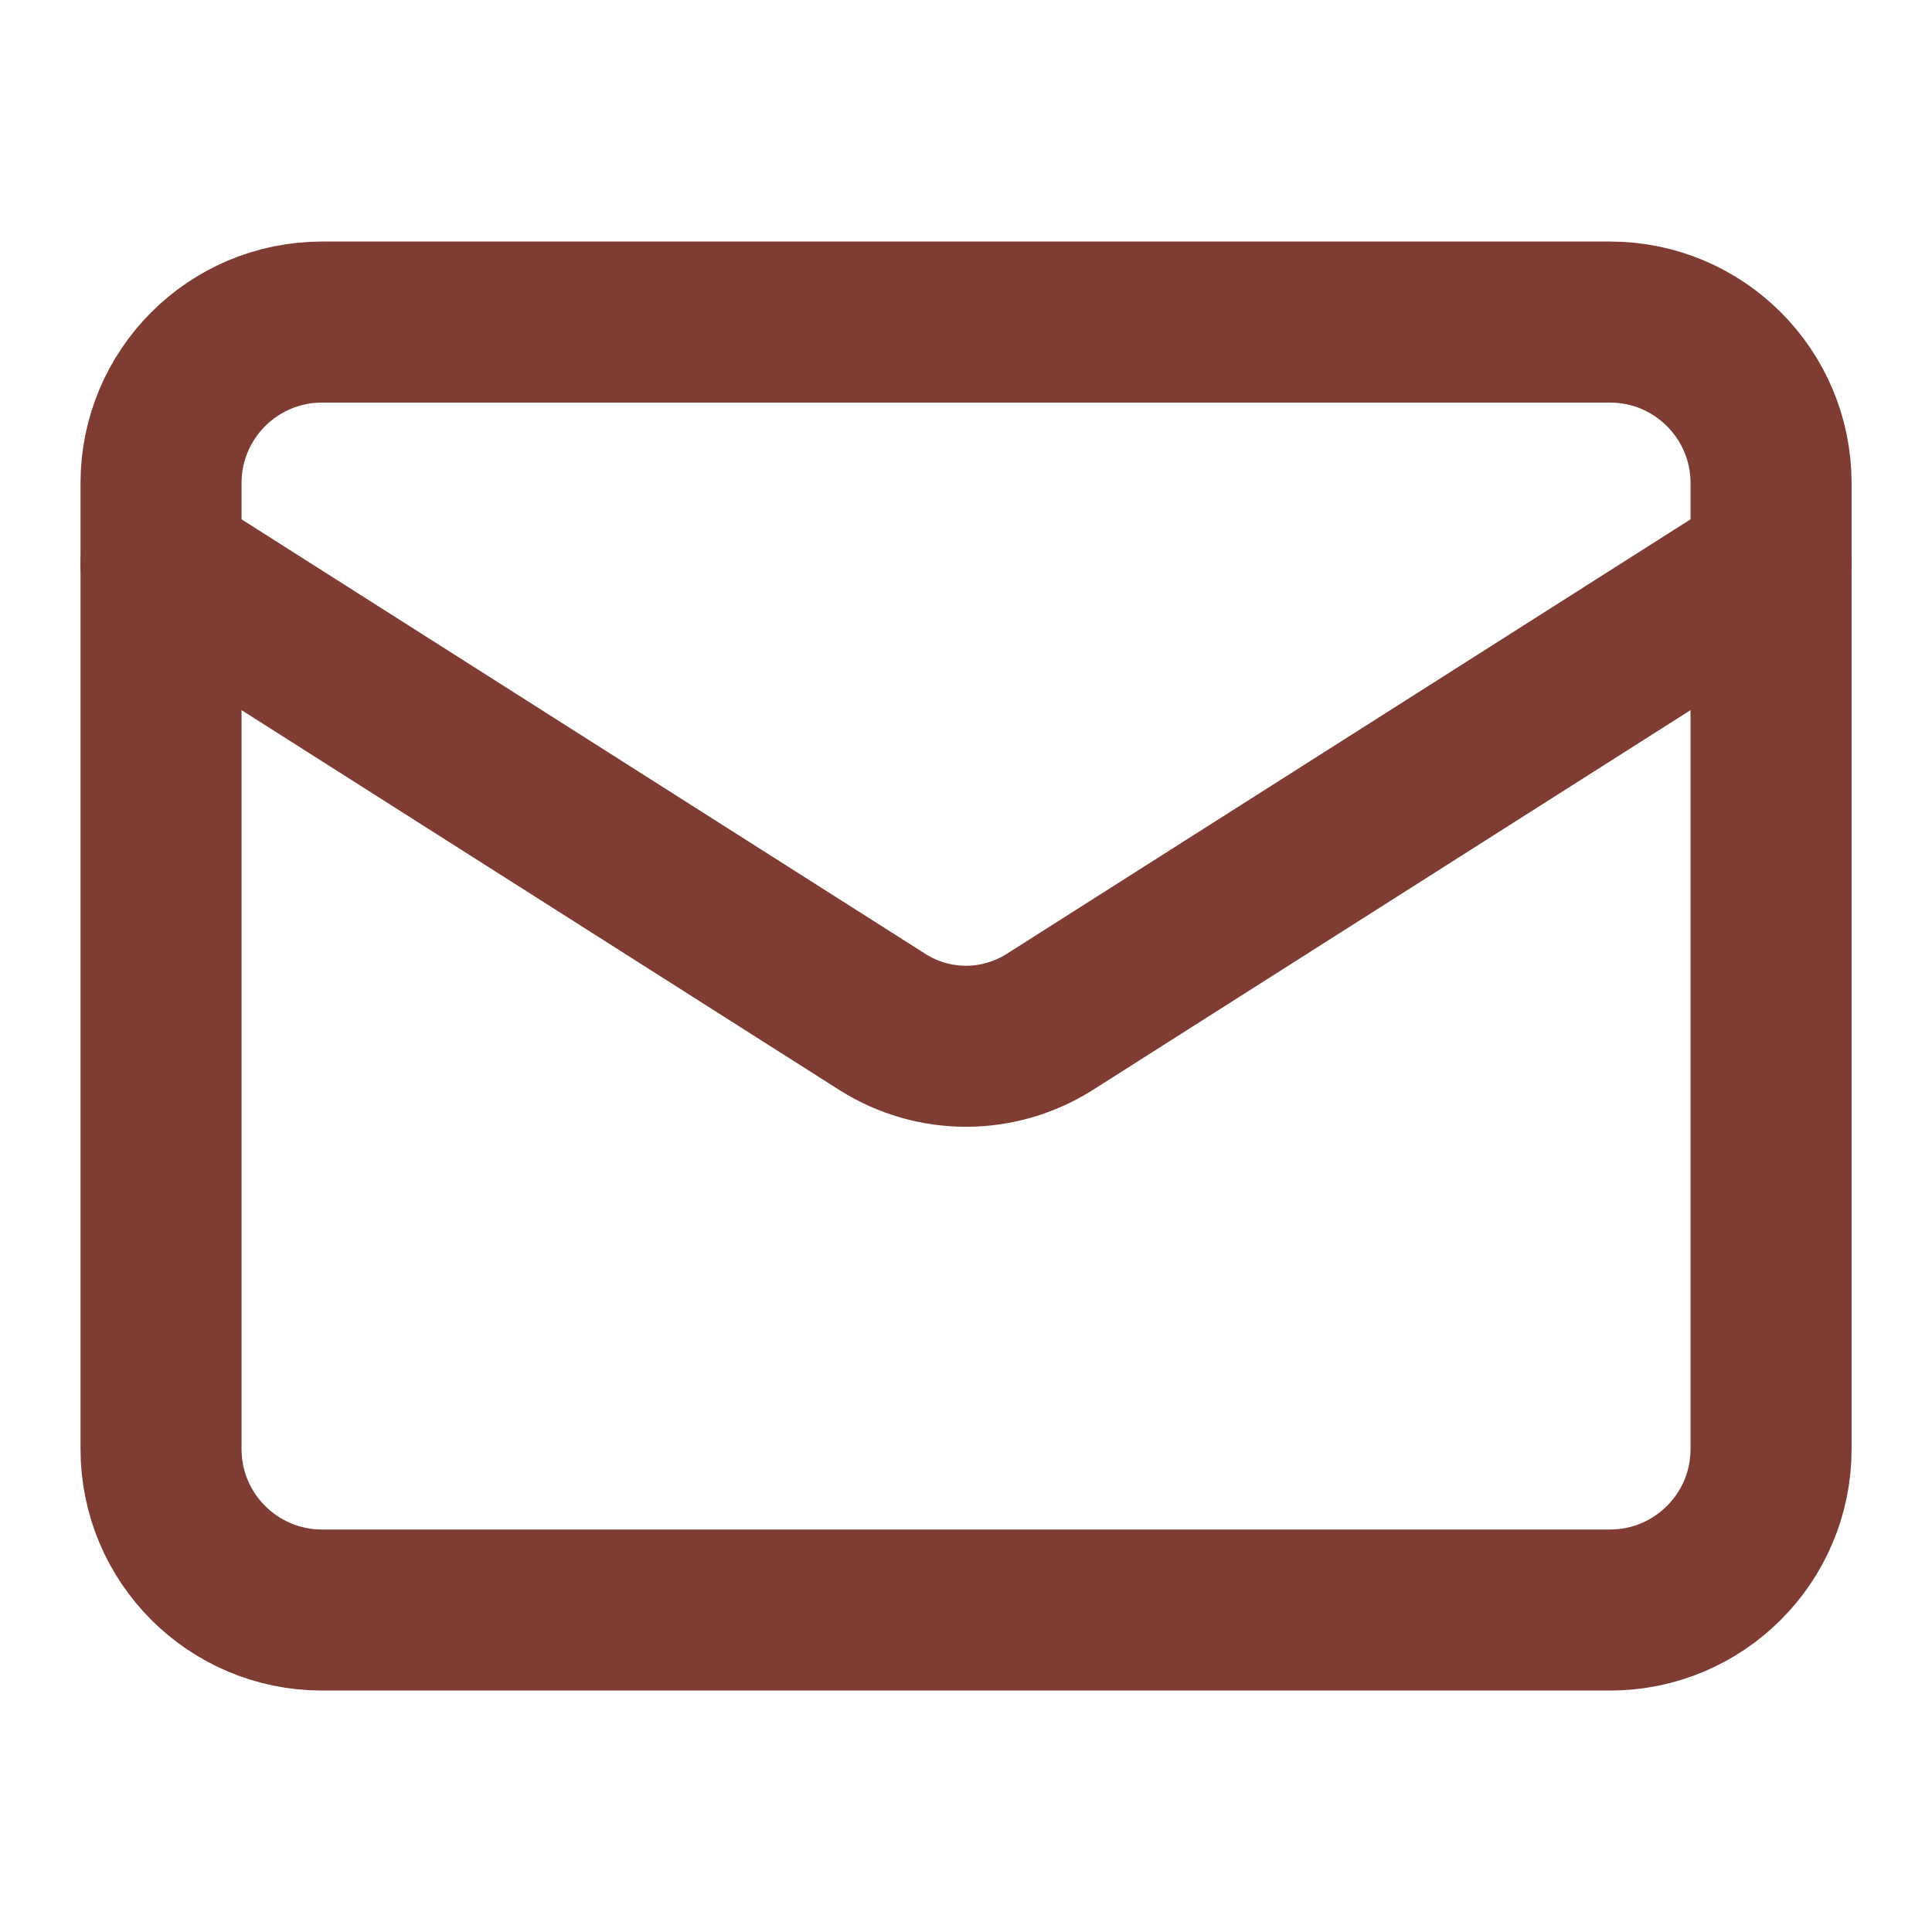
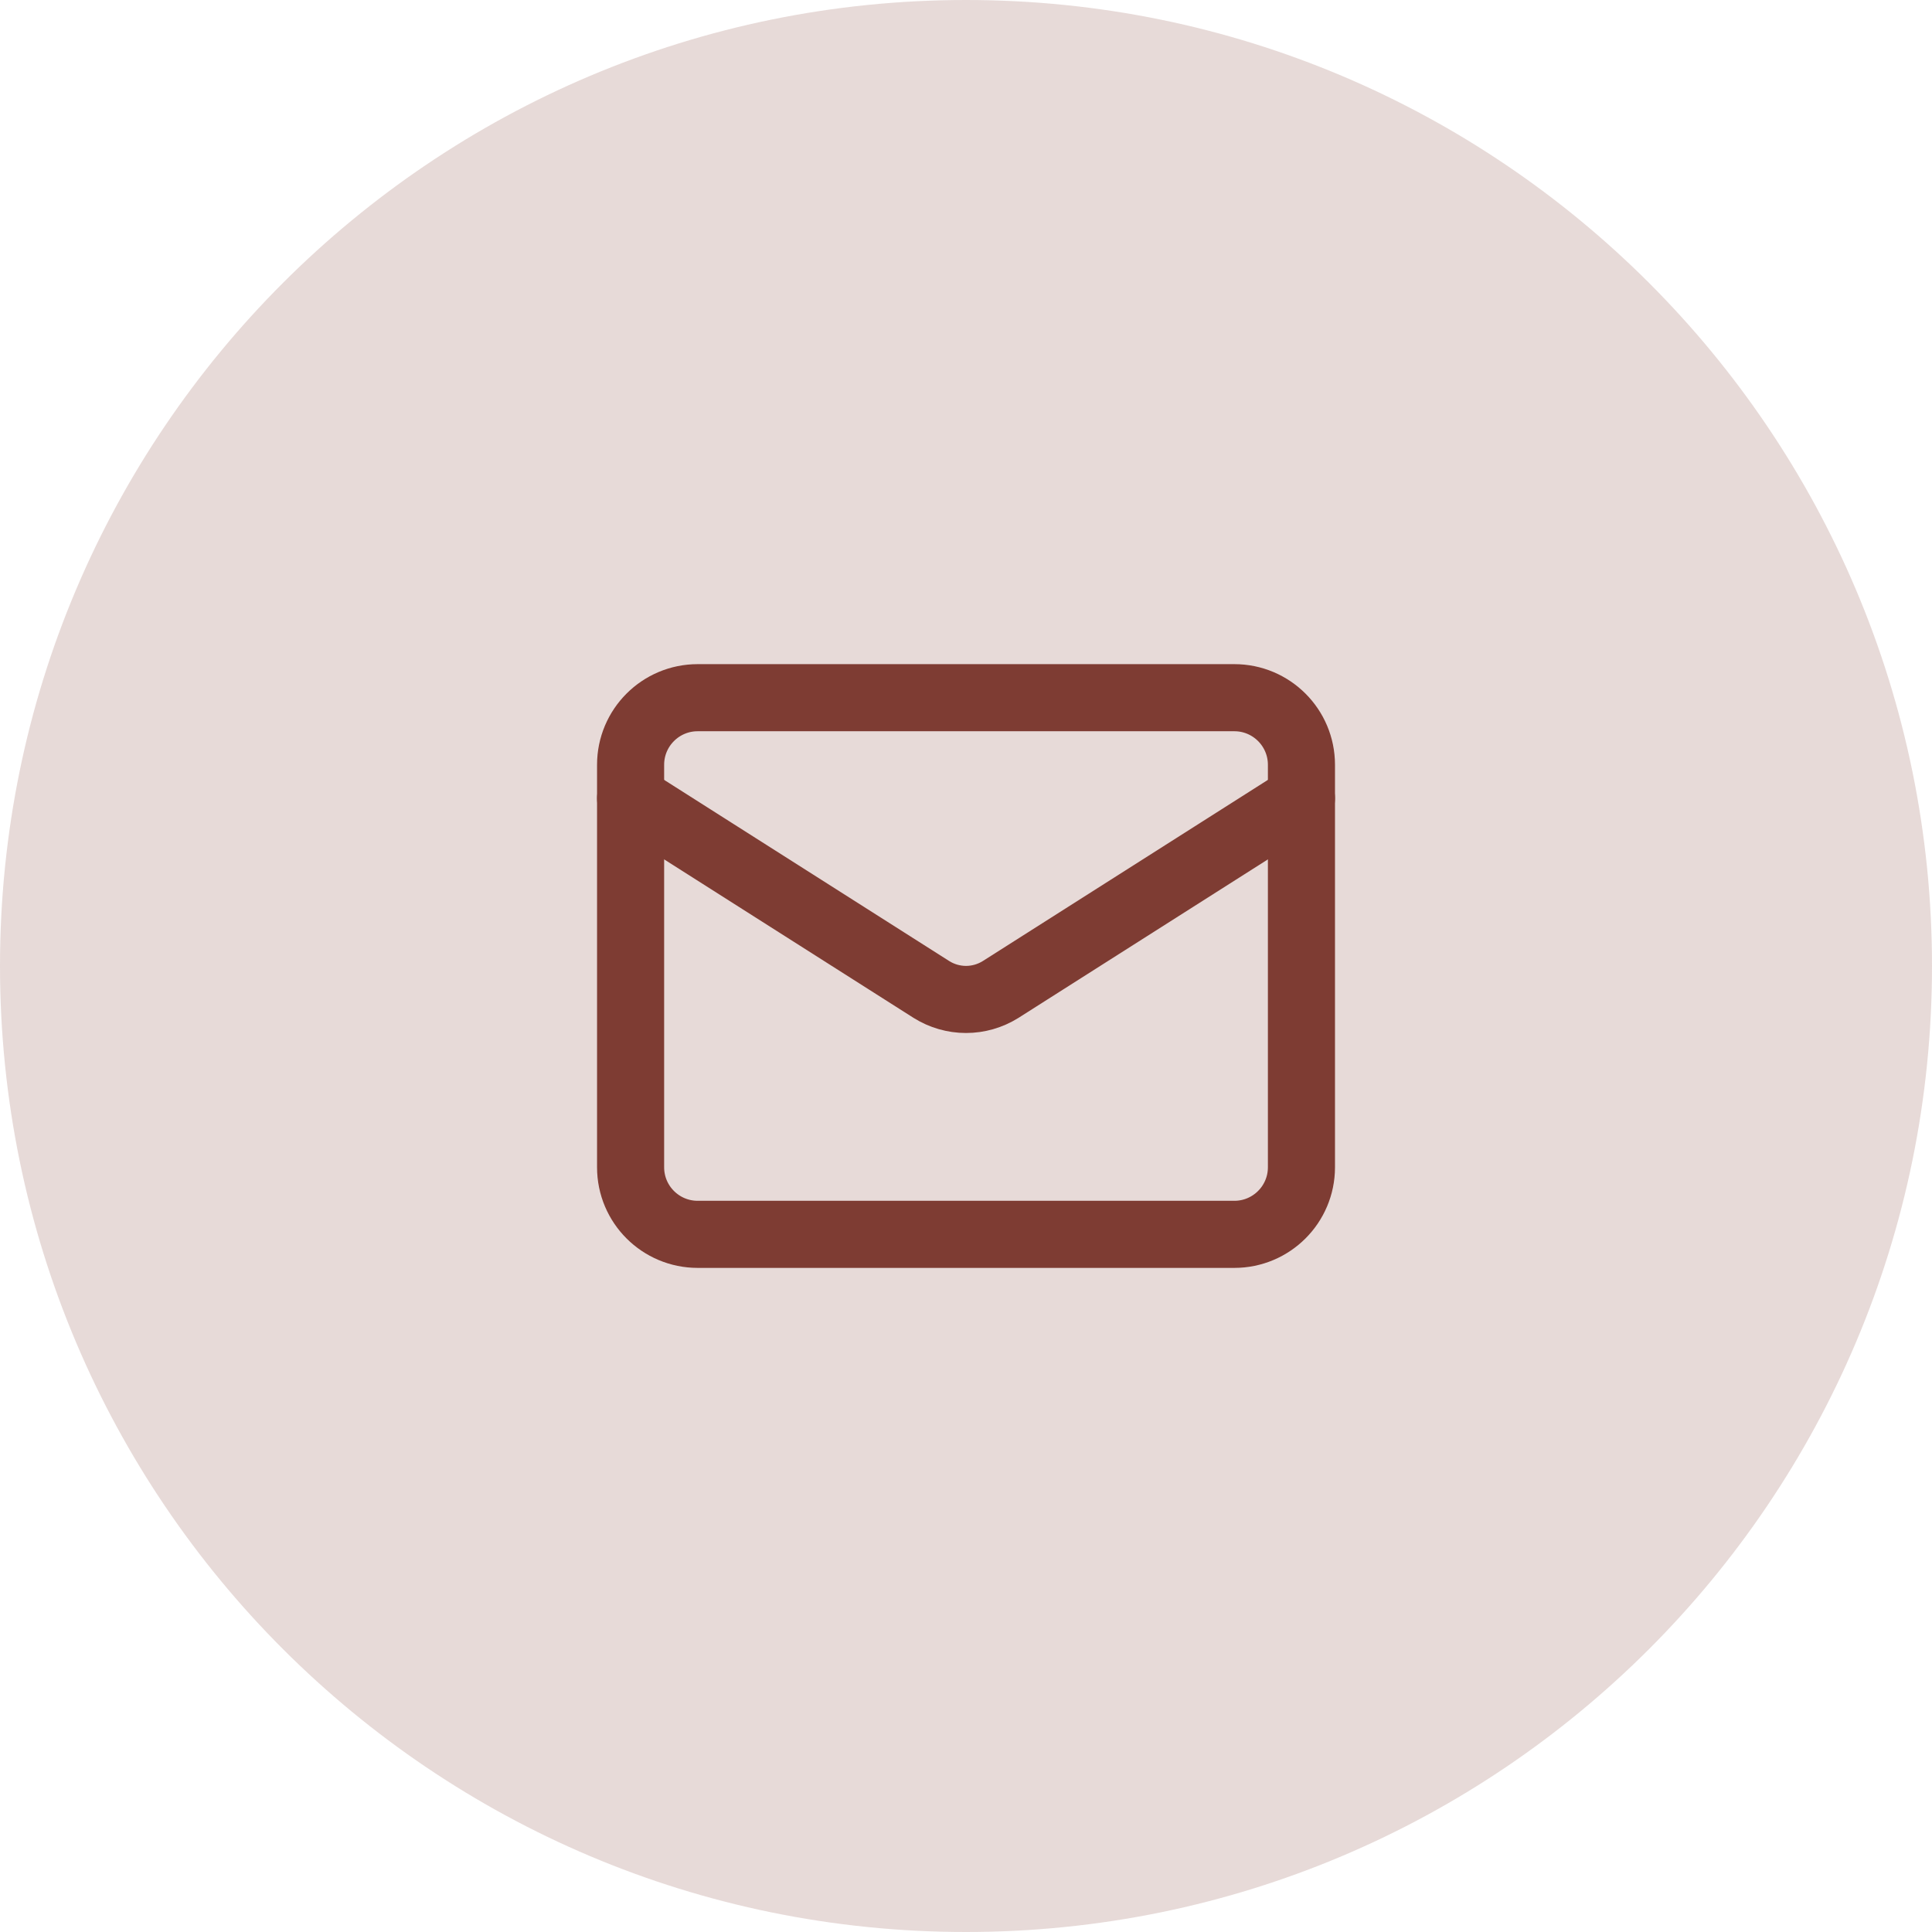
- <svg xmlns="http://www.w3.org/2000/svg" width="20" height="20" viewBox="0 0 20 20" fill="none">
-   <path d="M16.667 3.334H3.334C2.413 3.334 1.667 4.08 1.667 5.001V15.001C1.667 15.921 2.413 16.667 3.334 16.667H16.667C17.587 16.667 18.334 15.921 18.334 15.001V5.001C18.334 4.08 17.587 3.334 16.667 3.334Z" stroke="#7E3C33" stroke-width="1.667" stroke-linecap="round" stroke-linejoin="round" />
-   <path d="M18.334 5.834L10.859 10.584C10.601 10.745 10.304 10.831 10 10.831C9.697 10.831 9.399 10.745 9.142 10.584L1.667 5.834" stroke="#7E3C33" stroke-width="1.667" stroke-linecap="round" stroke-linejoin="round" />
+ <svg xmlns="http://www.w3.org/2000/svg" width="48" height="48" viewBox="0 0 48 48" fill="none">
+   <path d="M0 24C0 10.745 10.745 0 24 0V0C37.255 0 48 10.745 48 24V24C48 37.255 37.255 48 24 48V48C10.745 48 0 37.255 0 24V24Z" fill="#7E3C33" fill-opacity="0.19" />
+   <path d="M30.667 17.334H17.334C16.413 17.334 15.667 18.08 15.667 19.001V29.001C15.667 29.921 16.413 30.667 17.334 30.667H30.667C31.587 30.667 32.334 29.921 32.334 29.001V19.001C32.334 18.08 31.587 17.334 30.667 17.334Z" stroke="#7E3C33" stroke-width="1.667" stroke-linecap="round" stroke-linejoin="round" />
+   <path d="M32.334 19.834L24.859 24.584C24.601 24.745 24.304 24.831 24 24.831C23.697 24.831 23.399 24.745 23.142 24.584L15.667 19.834" stroke="#7E3C33" stroke-width="1.667" stroke-linecap="round" stroke-linejoin="round" />
</svg>
